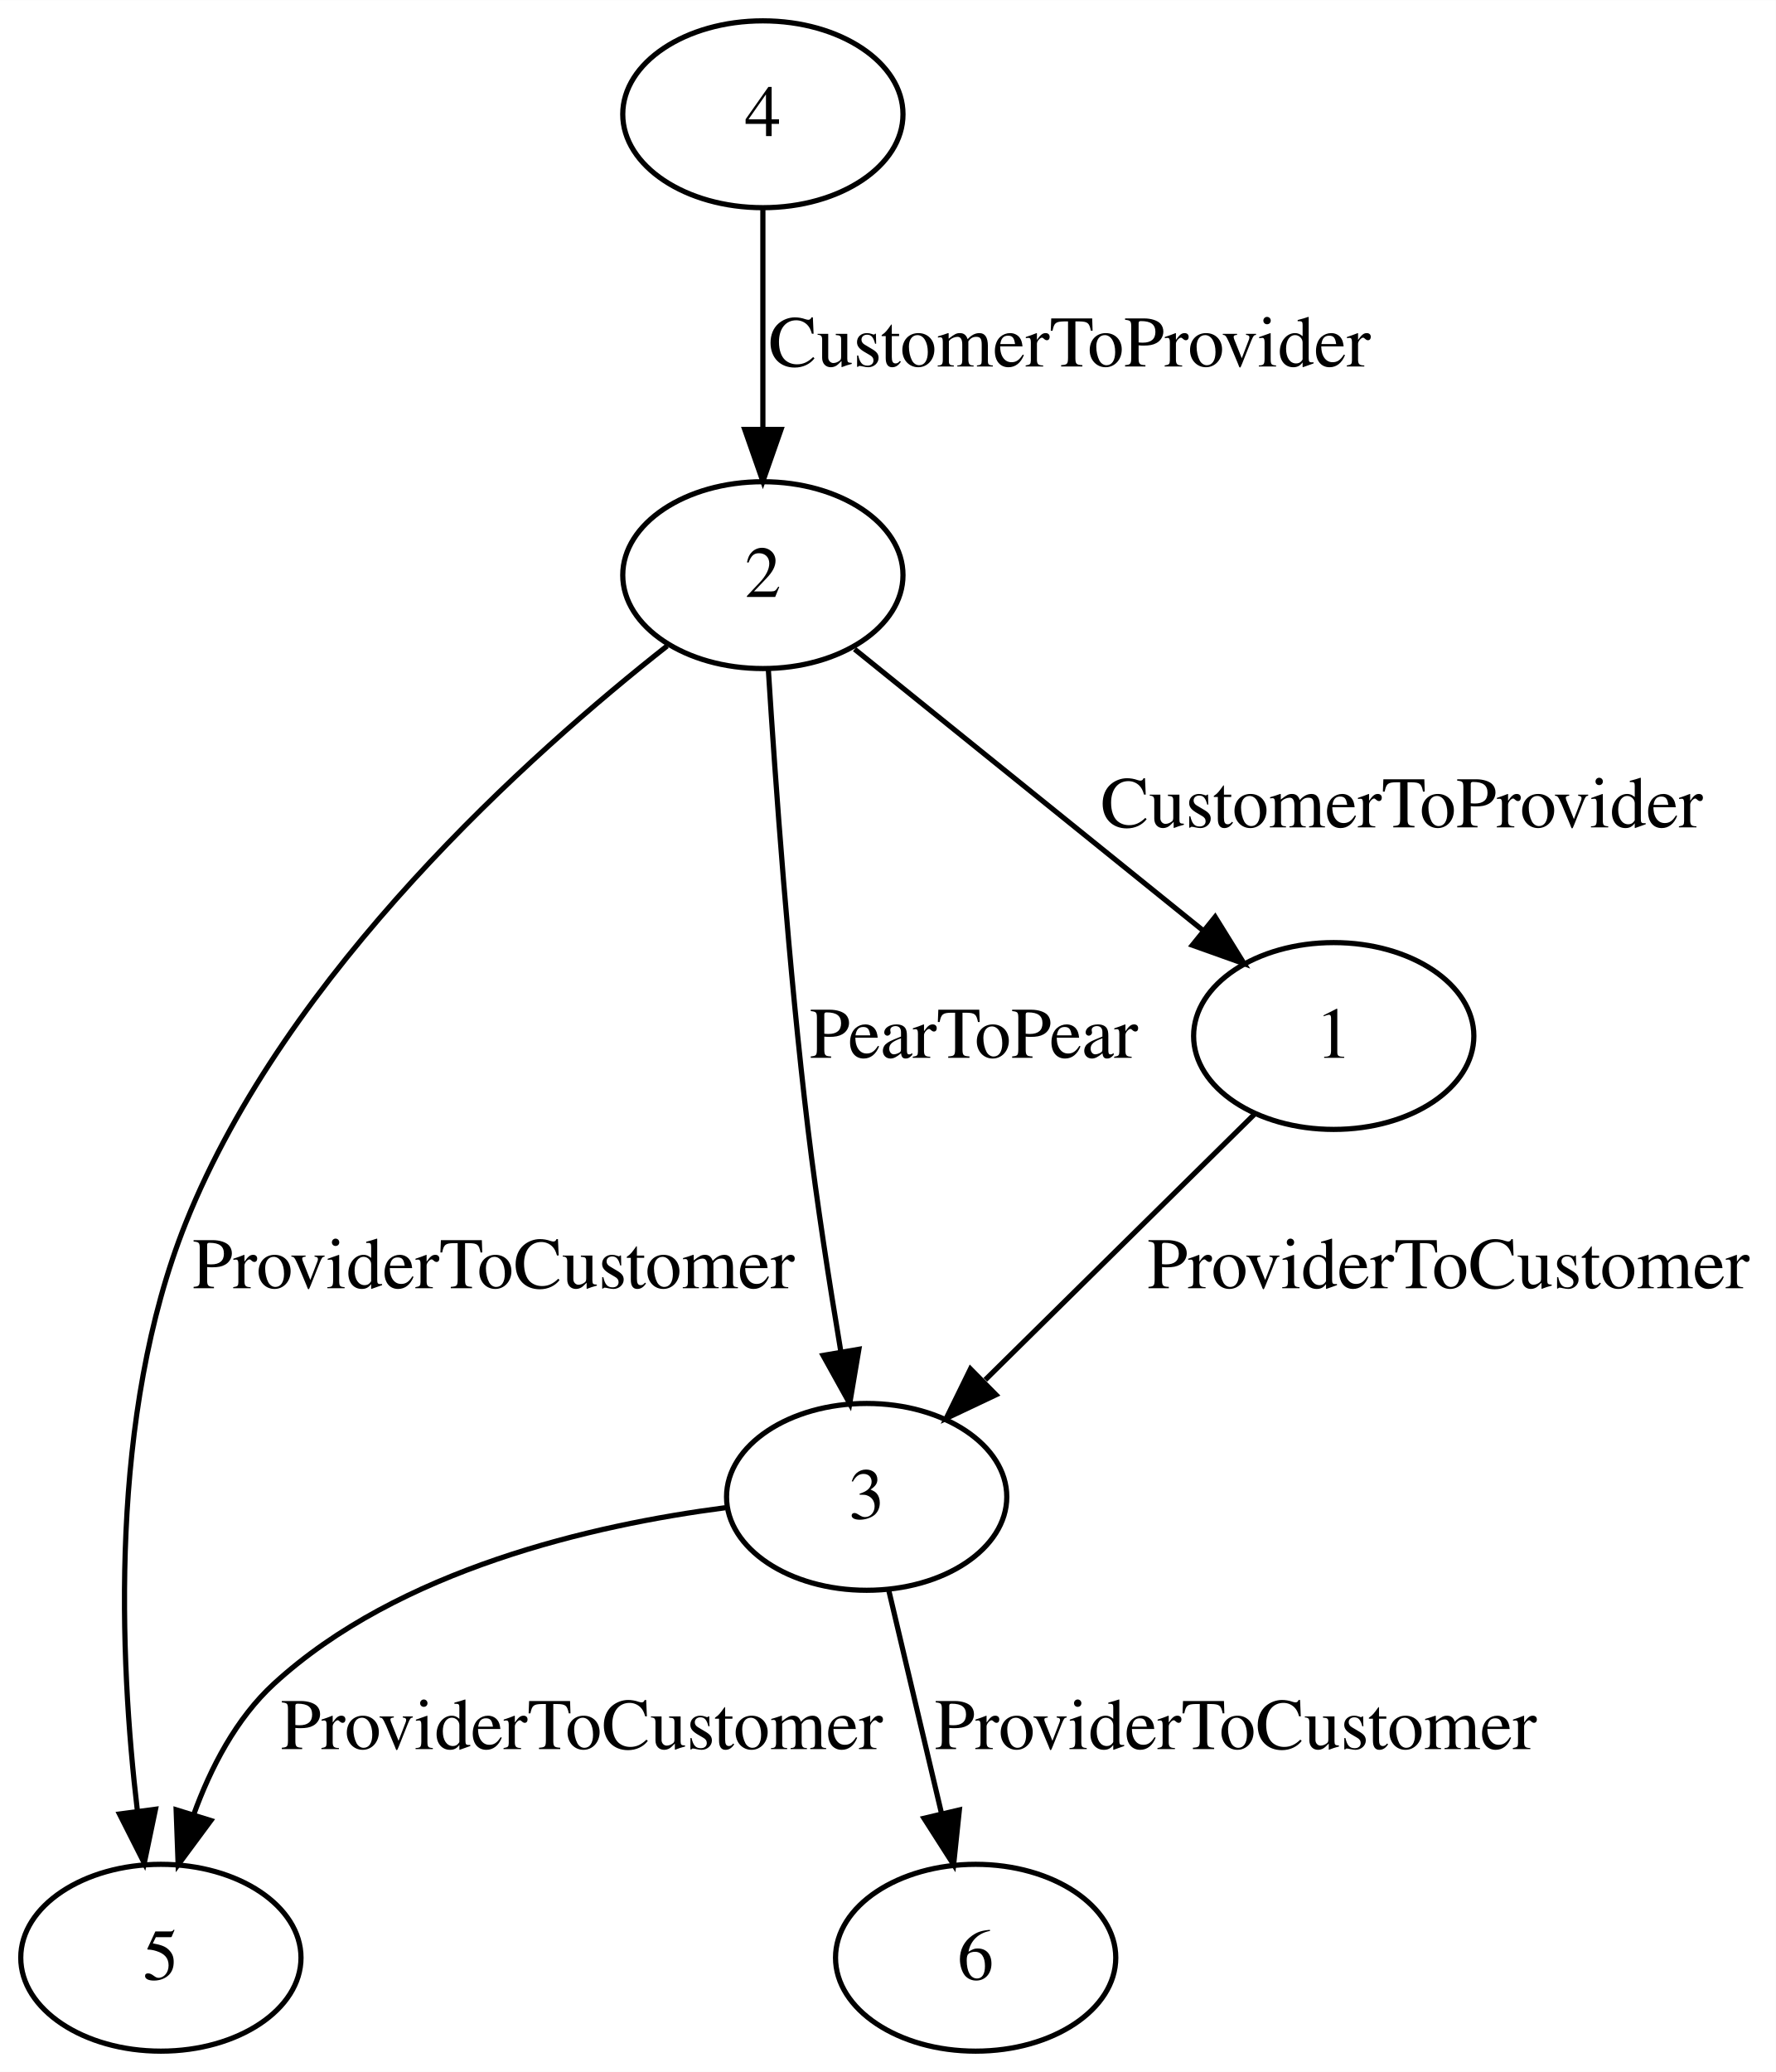
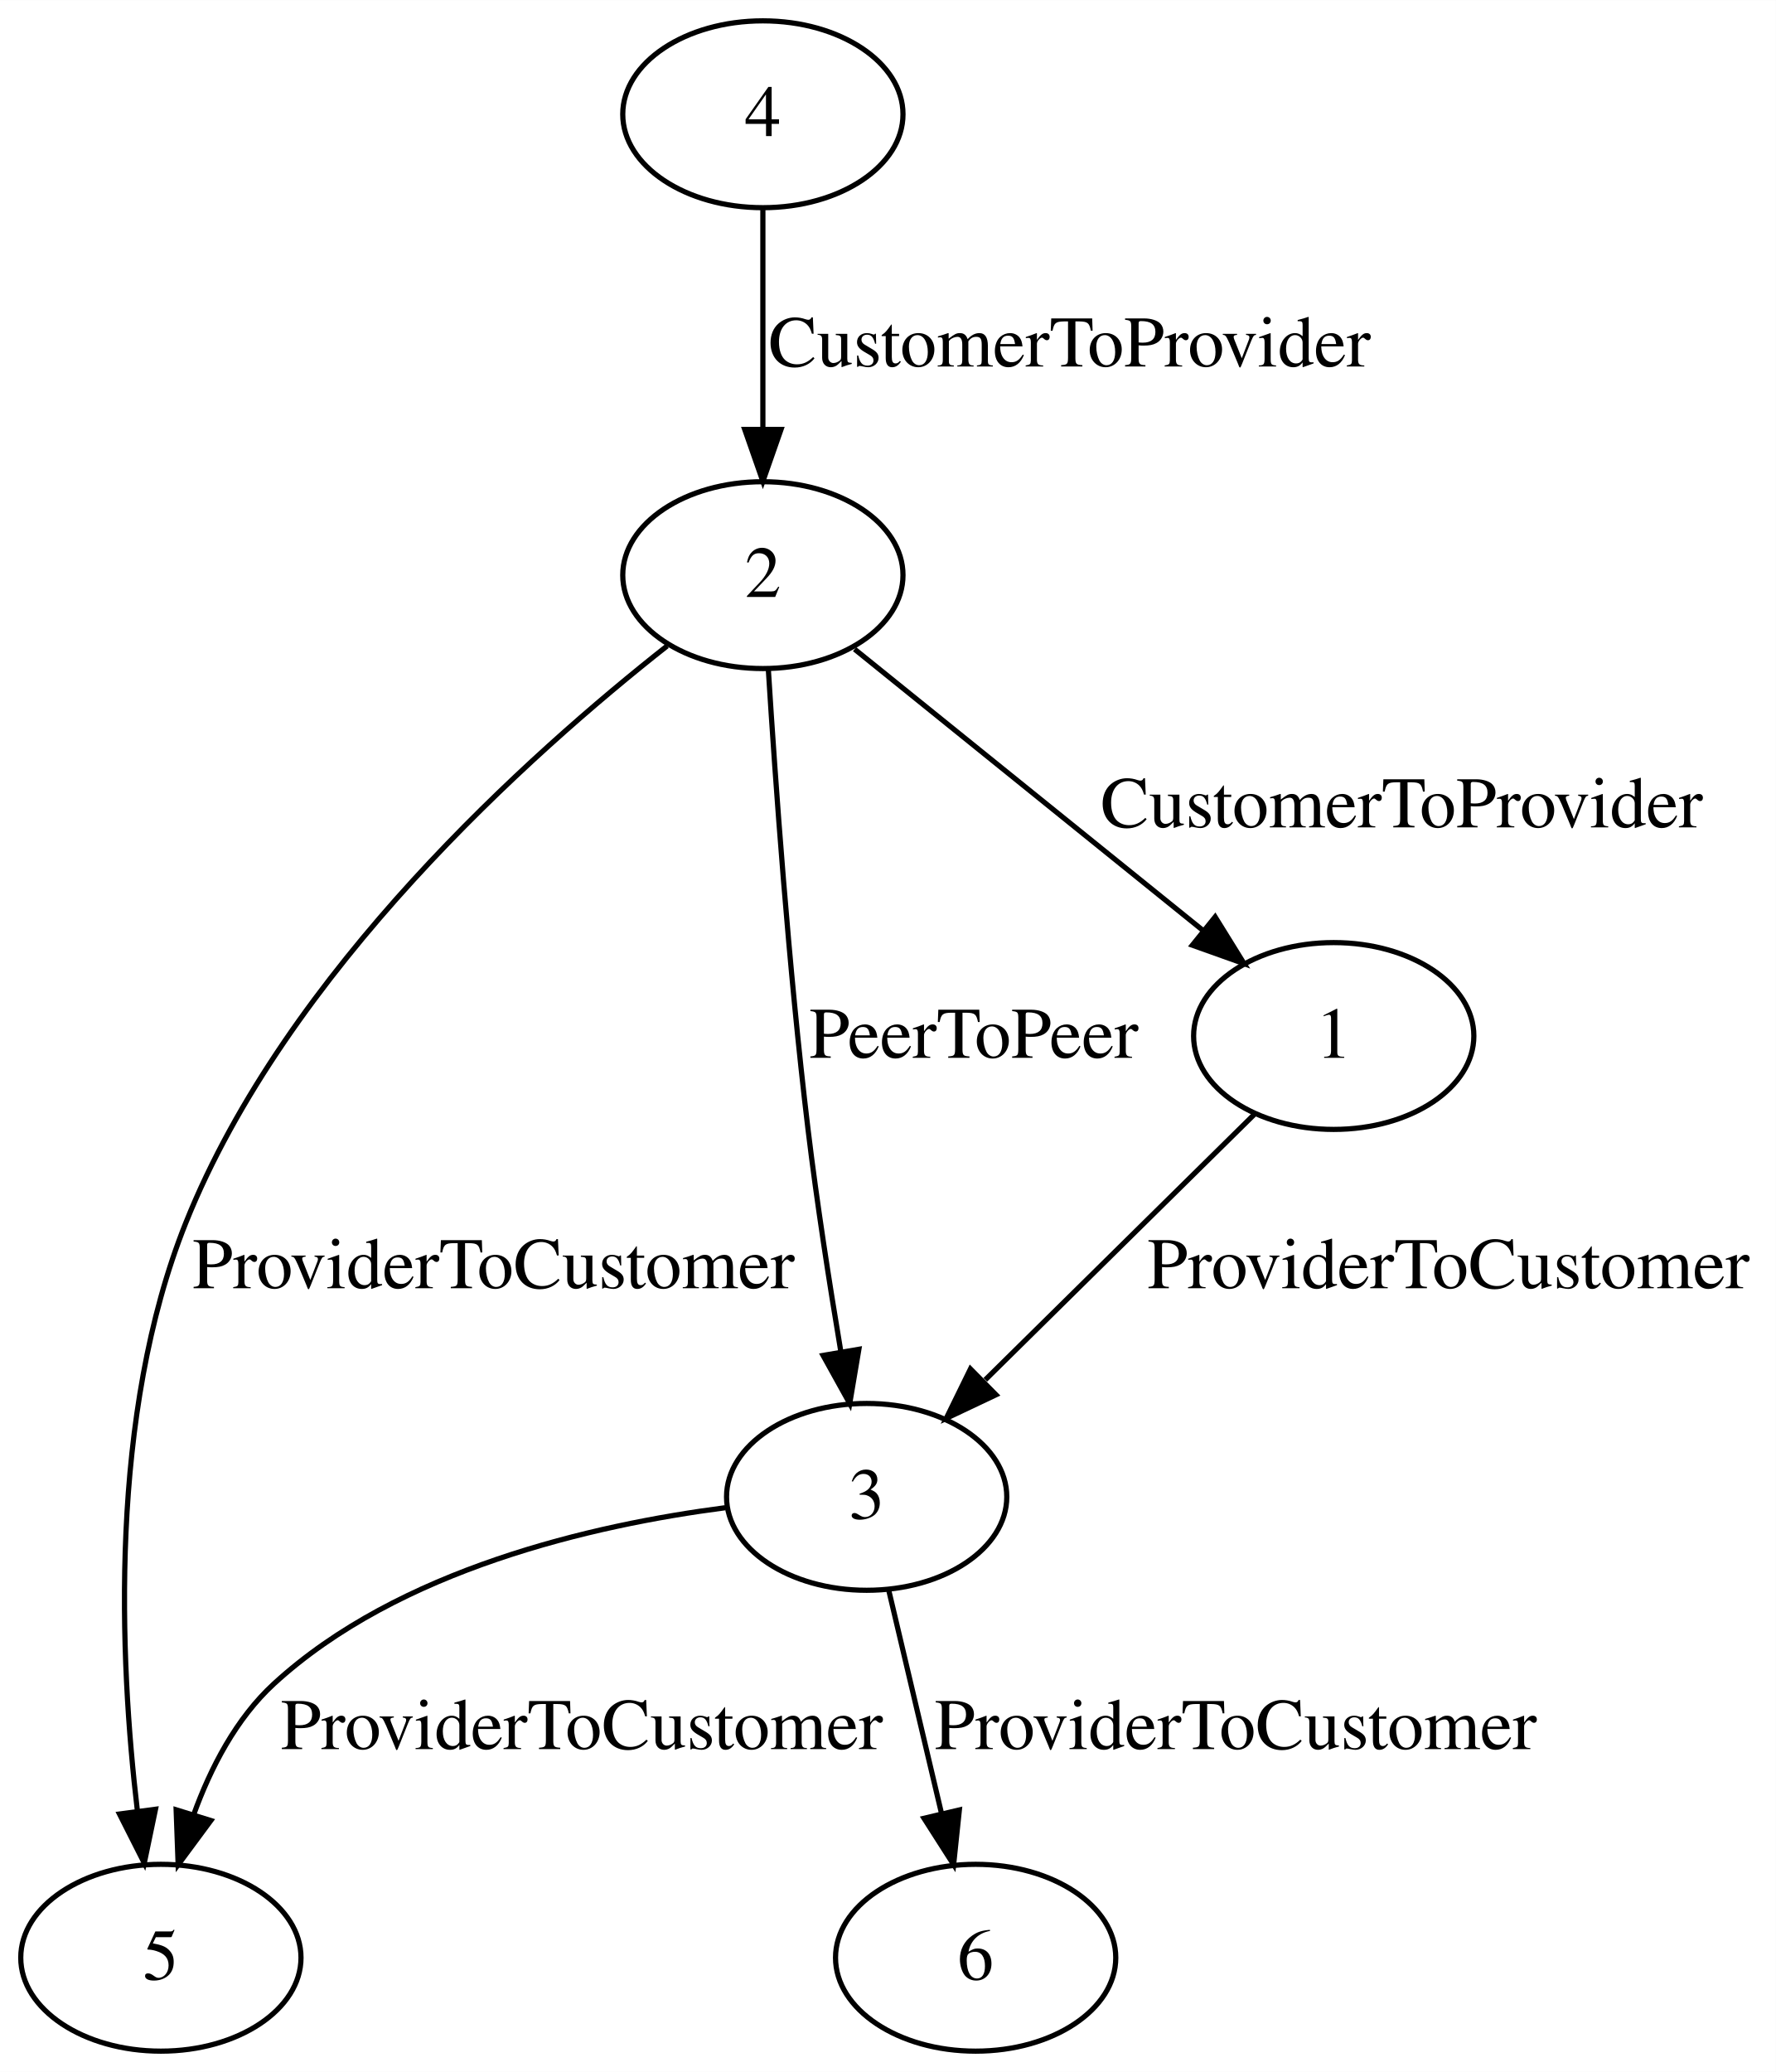
<svg xmlns="http://www.w3.org/2000/svg" width="342pt" height="399pt" viewBox="0.00 0.00 342.20 399.20">
  <g id="graph0" class="graph" transform="scale(1 1) rotate(0) translate(4 395.2)">
    <polygon fill="#ffffff" stroke="transparent" points="-4,4 -4,-395.2 338.199,-395.2 338.199,4 -4,4" />
    <g id="node1" class="node">
      <ellipse fill="none" stroke="#000000" cx="143" cy="-284.4" rx="27" ry="18" />
      <text text-anchor="middle" x="143" y="-280.2" font-family="Times,serif" font-size="14.00" fill="#000000">2</text>
    </g>
    <g id="node3" class="node">
      <ellipse fill="none" stroke="#000000" cx="27" cy="-18" rx="27" ry="18" />
      <text text-anchor="middle" x="27" y="-13.8" font-family="Times,serif" font-size="14.00" fill="#000000">5</text>
    </g>
    <g id="edge4" class="edge">
      <path fill="none" stroke="#000000" d="M124.551,-270.755C98.305,-250.092 51.218,-208.093 31.801,-159.6 16.98,-122.586 19.003,-75.675 22.481,-46.24" />
      <polygon fill="#000000" stroke="#000000" points="25.963,-46.609 23.8,-36.237 19.023,-45.694 25.963,-46.609" />
      <text text-anchor="middle" x="91.1" y="-147" font-family="Times,serif" font-size="14.00" fill="#000000">ProviderToCustomer</text>
    </g>
    <g id="node4" class="node">
      <ellipse fill="none" stroke="#000000" cx="163" cy="-106.8" rx="27" ry="18" />
      <text text-anchor="middle" x="163" y="-102.6" font-family="Times,serif" font-size="14.00" fill="#000000">3</text>
    </g>
    <g id="edge3" class="edge">
      <path fill="none" stroke="#000000" d="M144.054,-266.216C145.387,-244.928 147.968,-208.629 151.703,-177.6 153.399,-163.504 155.827,-147.914 157.997,-134.959" />
      <polygon fill="#000000" stroke="#000000" points="161.5,-135.236 159.738,-124.788 154.601,-134.054 161.5,-135.236" />
-       <text text-anchor="middle" x="183.649" y="-191.4" font-family="Times,serif" font-size="14.00" fill="#000000">PearToPear</text>
+       <text text-anchor="middle" x="183.649" y="-191.4" font-family="Times,serif" font-size="14.00" fill="#000000">PeerToPeer</text>
    </g>
    <g id="node6" class="node">
      <ellipse fill="none" stroke="#000000" cx="253" cy="-195.6" rx="27" ry="18" />
      <text text-anchor="middle" x="253" y="-191.4" font-family="Times,serif" font-size="14.00" fill="#000000">1</text>
    </g>
    <g id="edge2" class="edge">
      <path fill="none" stroke="#000000" d="M160.673,-270.133C178.822,-255.482 207.236,-232.544 227.751,-215.983" />
      <polygon fill="#000000" stroke="#000000" points="230.151,-218.544 235.733,-209.539 225.754,-213.097 230.151,-218.544" />
      <text text-anchor="middle" x="266.1" y="-235.8" font-family="Times,serif" font-size="14.00" fill="#000000">CustomerToProvider</text>
    </g>
    <g id="node2" class="node">
      <ellipse fill="none" stroke="#000000" cx="184" cy="-18" rx="27" ry="18" />
      <text text-anchor="middle" x="184" y="-13.8" font-family="Times,serif" font-size="14.00" fill="#000000">6</text>
    </g>
    <g id="edge7" class="edge">
      <path fill="none" stroke="#000000" d="M167.25,-88.83C170.153,-76.553 174.059,-60.037 177.368,-46.042" />
      <polygon fill="#000000" stroke="#000000" points="180.861,-46.48 179.757,-35.943 174.049,-44.869 180.861,-46.48" />
      <text text-anchor="middle" x="234.1" y="-58.2" font-family="Times,serif" font-size="14.00" fill="#000000">ProviderToCustomer</text>
    </g>
    <g id="edge6" class="edge">
      <path fill="none" stroke="#000000" d="M135.764,-104.711C110.355,-101.404 72.852,-92.862 48.801,-70.8 41.502,-64.104 36.58,-54.597 33.291,-45.49" />
      <polygon fill="#000000" stroke="#000000" points="36.629,-44.436 30.328,-35.918 29.942,-46.506 36.629,-44.436" />
      <text text-anchor="middle" x="108.1" y="-58.2" font-family="Times,serif" font-size="14.00" fill="#000000">ProviderToCustomer</text>
    </g>
    <g id="node5" class="node">
      <ellipse fill="none" stroke="#000000" cx="143" cy="-373.2" rx="27" ry="18" />
      <text text-anchor="middle" x="143" y="-369" font-family="Times,serif" font-size="14.00" fill="#000000">4</text>
    </g>
    <g id="edge1" class="edge">
      <path fill="none" stroke="#000000" d="M143,-354.801C143,-342.695 143,-326.608 143,-312.867" />
      <polygon fill="#000000" stroke="#000000" points="146.5,-312.472 143,-302.472 139.5,-312.472 146.5,-312.472" />
      <text text-anchor="middle" x="202.1" y="-324.6" font-family="Times,serif" font-size="14.00" fill="#000000">CustomerToProvider</text>
    </g>
    <g id="edge5" class="edge">
      <path fill="none" stroke="#000000" d="M237.733,-180.536C223.51,-166.503 202.115,-145.394 185.857,-129.352" />
      <polygon fill="#000000" stroke="#000000" points="187.919,-126.47 178.342,-121.938 183.002,-131.452 187.919,-126.47" />
      <text text-anchor="middle" x="275.1" y="-147" font-family="Times,serif" font-size="14.00" fill="#000000">ProviderToCustomer</text>
    </g>
  </g>
</svg>
